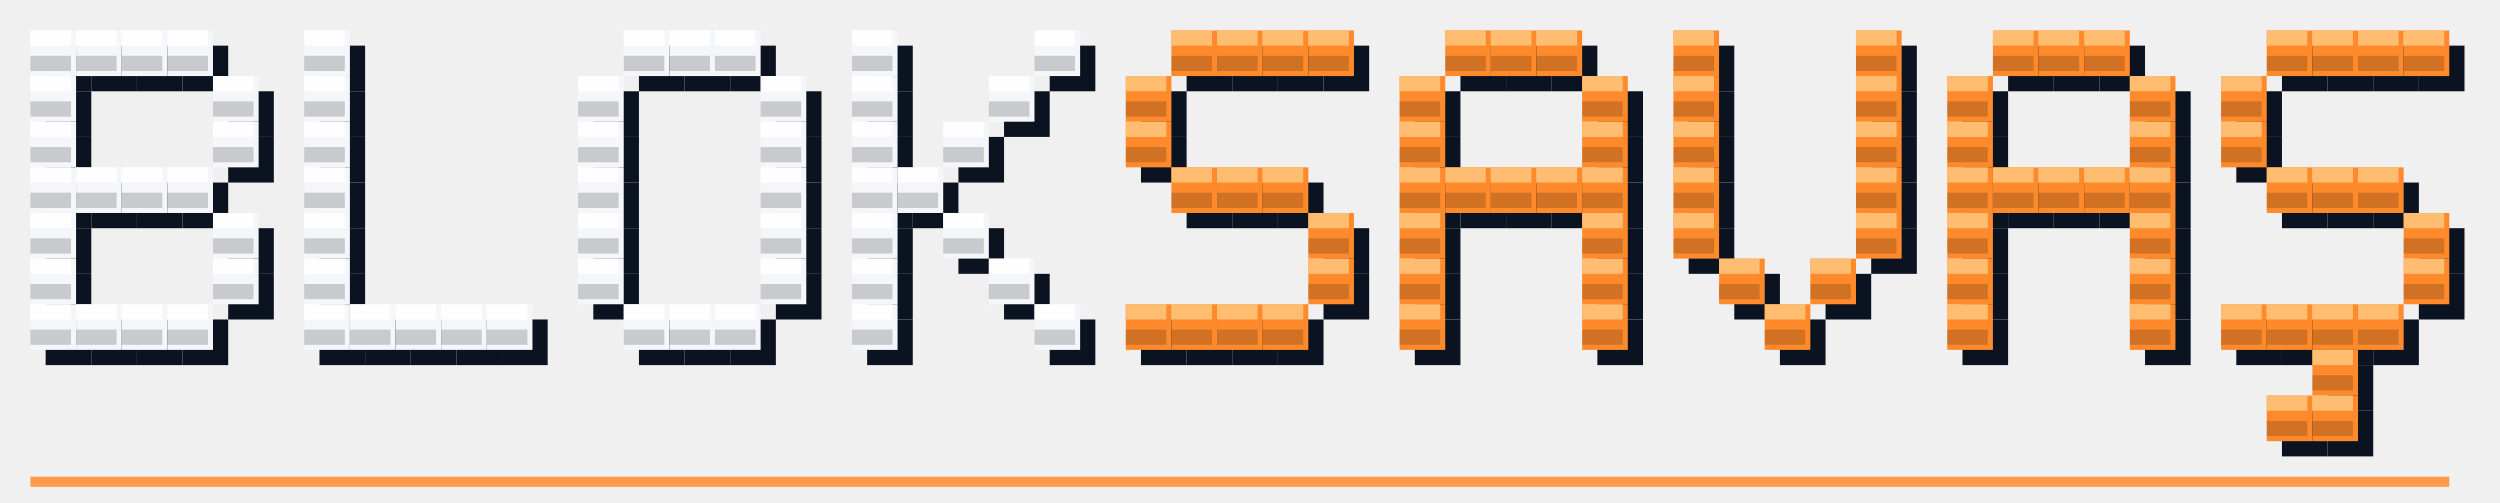
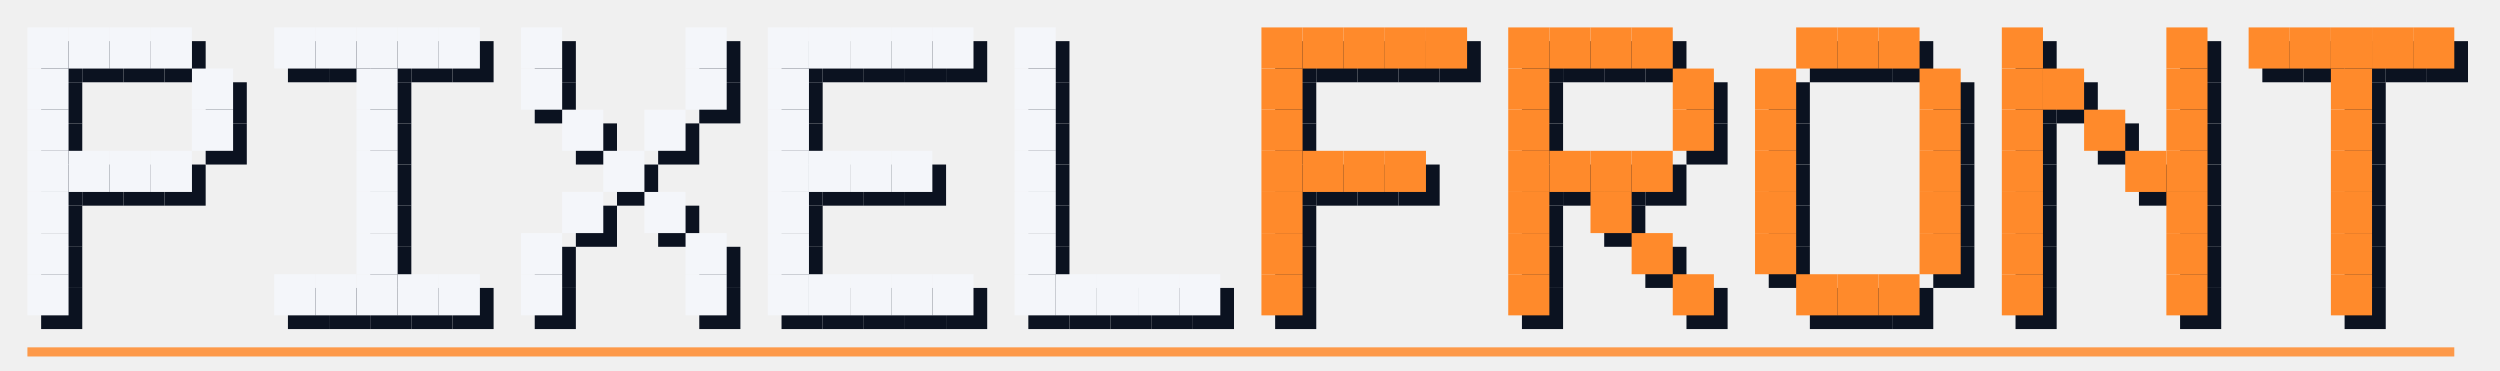
- <svg xmlns="http://www.w3.org/2000/svg" viewBox="0 0 493 99" role="img" aria-label="BLOKSAVAŞ">
+ <svg xmlns="http://www.w3.org/2000/svg" viewBox="0 0 547 81" role="img" aria-label="PIXELFRONT">
  <rect x="9" y="9" width="9" height="9" fill="#0b1220" />
  <rect x="18" y="9" width="9" height="9" fill="#0b1220" />
  <rect x="27" y="9" width="9" height="9" fill="#0b1220" />
  <rect x="36" y="9" width="9" height="9" fill="#0b1220" />
  <rect x="9" y="18" width="9" height="9" fill="#0b1220" />
  <rect x="45" y="18" width="9" height="9" fill="#0b1220" />
  <rect x="9" y="27" width="9" height="9" fill="#0b1220" />
  <rect x="45" y="27" width="9" height="9" fill="#0b1220" />
  <rect x="9" y="36" width="9" height="9" fill="#0b1220" />
  <rect x="18" y="36" width="9" height="9" fill="#0b1220" />
  <rect x="27" y="36" width="9" height="9" fill="#0b1220" />
  <rect x="36" y="36" width="9" height="9" fill="#0b1220" />
  <rect x="9" y="45" width="9" height="9" fill="#0b1220" />
-   <rect x="45" y="45" width="9" height="9" fill="#0b1220" />
  <rect x="9" y="54" width="9" height="9" fill="#0b1220" />
-   <rect x="45" y="54" width="9" height="9" fill="#0b1220" />
  <rect x="9" y="63" width="9" height="9" fill="#0b1220" />
-   <rect x="18" y="63" width="9" height="9" fill="#0b1220" />
-   <rect x="27" y="63" width="9" height="9" fill="#0b1220" />
-   <rect x="36" y="63" width="9" height="9" fill="#0b1220" />
  <rect x="63" y="9" width="9" height="9" fill="#0b1220" />
-   <rect x="63" y="18" width="9" height="9" fill="#0b1220" />
-   <rect x="63" y="27" width="9" height="9" fill="#0b1220" />
-   <rect x="63" y="36" width="9" height="9" fill="#0b1220" />
-   <rect x="63" y="45" width="9" height="9" fill="#0b1220" />
-   <rect x="63" y="54" width="9" height="9" fill="#0b1220" />
+   <rect x="72" y="9" width="9" height="9" fill="#0b1220" />
+   <rect x="81" y="9" width="9" height="9" fill="#0b1220" />
+   <rect x="90" y="9" width="9" height="9" fill="#0b1220" />
+   <rect x="99" y="9" width="9" height="9" fill="#0b1220" />
+   <rect x="81" y="18" width="9" height="9" fill="#0b1220" />
+   <rect x="81" y="27" width="9" height="9" fill="#0b1220" />
+   <rect x="81" y="36" width="9" height="9" fill="#0b1220" />
+   <rect x="81" y="45" width="9" height="9" fill="#0b1220" />
+   <rect x="81" y="54" width="9" height="9" fill="#0b1220" />
  <rect x="63" y="63" width="9" height="9" fill="#0b1220" />
  <rect x="72" y="63" width="9" height="9" fill="#0b1220" />
  <rect x="81" y="63" width="9" height="9" fill="#0b1220" />
  <rect x="90" y="63" width="9" height="9" fill="#0b1220" />
  <rect x="99" y="63" width="9" height="9" fill="#0b1220" />
-   <rect x="126" y="9" width="9" height="9" fill="#0b1220" />
-   <rect x="135" y="9" width="9" height="9" fill="#0b1220" />
-   <rect x="144" y="9" width="9" height="9" fill="#0b1220" />
+   <rect x="117" y="9" width="9" height="9" fill="#0b1220" />
+   <rect x="153" y="9" width="9" height="9" fill="#0b1220" />
  <rect x="117" y="18" width="9" height="9" fill="#0b1220" />
  <rect x="153" y="18" width="9" height="9" fill="#0b1220" />
-   <rect x="117" y="27" width="9" height="9" fill="#0b1220" />
-   <rect x="153" y="27" width="9" height="9" fill="#0b1220" />
-   <rect x="117" y="36" width="9" height="9" fill="#0b1220" />
-   <rect x="153" y="36" width="9" height="9" fill="#0b1220" />
-   <rect x="117" y="45" width="9" height="9" fill="#0b1220" />
-   <rect x="153" y="45" width="9" height="9" fill="#0b1220" />
+   <rect x="126" y="27" width="9" height="9" fill="#0b1220" />
+   <rect x="144" y="27" width="9" height="9" fill="#0b1220" />
+   <rect x="135" y="36" width="9" height="9" fill="#0b1220" />
+   <rect x="126" y="45" width="9" height="9" fill="#0b1220" />
+   <rect x="144" y="45" width="9" height="9" fill="#0b1220" />
  <rect x="117" y="54" width="9" height="9" fill="#0b1220" />
  <rect x="153" y="54" width="9" height="9" fill="#0b1220" />
-   <rect x="126" y="63" width="9" height="9" fill="#0b1220" />
-   <rect x="135" y="63" width="9" height="9" fill="#0b1220" />
-   <rect x="144" y="63" width="9" height="9" fill="#0b1220" />
+   <rect x="117" y="63" width="9" height="9" fill="#0b1220" />
+   <rect x="153" y="63" width="9" height="9" fill="#0b1220" />
  <rect x="171" y="9" width="9" height="9" fill="#0b1220" />
+   <rect x="180" y="9" width="9" height="9" fill="#0b1220" />
+   <rect x="189" y="9" width="9" height="9" fill="#0b1220" />
+   <rect x="198" y="9" width="9" height="9" fill="#0b1220" />
  <rect x="207" y="9" width="9" height="9" fill="#0b1220" />
  <rect x="171" y="18" width="9" height="9" fill="#0b1220" />
-   <rect x="198" y="18" width="9" height="9" fill="#0b1220" />
  <rect x="171" y="27" width="9" height="9" fill="#0b1220" />
-   <rect x="189" y="27" width="9" height="9" fill="#0b1220" />
  <rect x="171" y="36" width="9" height="9" fill="#0b1220" />
  <rect x="180" y="36" width="9" height="9" fill="#0b1220" />
+   <rect x="189" y="36" width="9" height="9" fill="#0b1220" />
+   <rect x="198" y="36" width="9" height="9" fill="#0b1220" />
  <rect x="171" y="45" width="9" height="9" fill="#0b1220" />
-   <rect x="189" y="45" width="9" height="9" fill="#0b1220" />
  <rect x="171" y="54" width="9" height="9" fill="#0b1220" />
-   <rect x="198" y="54" width="9" height="9" fill="#0b1220" />
  <rect x="171" y="63" width="9" height="9" fill="#0b1220" />
+   <rect x="180" y="63" width="9" height="9" fill="#0b1220" />
+   <rect x="189" y="63" width="9" height="9" fill="#0b1220" />
+   <rect x="198" y="63" width="9" height="9" fill="#0b1220" />
  <rect x="207" y="63" width="9" height="9" fill="#0b1220" />
-   <rect x="234" y="9" width="9" height="9" fill="#0b1220" />
-   <rect x="243" y="9" width="9" height="9" fill="#0b1220" />
-   <rect x="252" y="9" width="9" height="9" fill="#0b1220" />
-   <rect x="261" y="9" width="9" height="9" fill="#0b1220" />
+   <rect x="225" y="9" width="9" height="9" fill="#0b1220" />
  <rect x="225" y="18" width="9" height="9" fill="#0b1220" />
  <rect x="225" y="27" width="9" height="9" fill="#0b1220" />
-   <rect x="234" y="36" width="9" height="9" fill="#0b1220" />
-   <rect x="243" y="36" width="9" height="9" fill="#0b1220" />
-   <rect x="252" y="36" width="9" height="9" fill="#0b1220" />
-   <rect x="261" y="45" width="9" height="9" fill="#0b1220" />
-   <rect x="261" y="54" width="9" height="9" fill="#0b1220" />
+   <rect x="225" y="36" width="9" height="9" fill="#0b1220" />
+   <rect x="225" y="45" width="9" height="9" fill="#0b1220" />
+   <rect x="225" y="54" width="9" height="9" fill="#0b1220" />
  <rect x="225" y="63" width="9" height="9" fill="#0b1220" />
  <rect x="234" y="63" width="9" height="9" fill="#0b1220" />
  <rect x="243" y="63" width="9" height="9" fill="#0b1220" />
  <rect x="252" y="63" width="9" height="9" fill="#0b1220" />
+   <rect x="261" y="63" width="9" height="9" fill="#0b1220" />
+   <rect x="279" y="9" width="9" height="9" fill="#0b1220" />
  <rect x="288" y="9" width="9" height="9" fill="#0b1220" />
  <rect x="297" y="9" width="9" height="9" fill="#0b1220" />
  <rect x="306" y="9" width="9" height="9" fill="#0b1220" />
+   <rect x="315" y="9" width="9" height="9" fill="#0b1220" />
  <rect x="279" y="18" width="9" height="9" fill="#0b1220" />
-   <rect x="315" y="18" width="9" height="9" fill="#0b1220" />
  <rect x="279" y="27" width="9" height="9" fill="#0b1220" />
-   <rect x="315" y="27" width="9" height="9" fill="#0b1220" />
  <rect x="279" y="36" width="9" height="9" fill="#0b1220" />
  <rect x="288" y="36" width="9" height="9" fill="#0b1220" />
  <rect x="297" y="36" width="9" height="9" fill="#0b1220" />
  <rect x="306" y="36" width="9" height="9" fill="#0b1220" />
-   <rect x="315" y="36" width="9" height="9" fill="#0b1220" />
  <rect x="279" y="45" width="9" height="9" fill="#0b1220" />
-   <rect x="315" y="45" width="9" height="9" fill="#0b1220" />
  <rect x="279" y="54" width="9" height="9" fill="#0b1220" />
-   <rect x="315" y="54" width="9" height="9" fill="#0b1220" />
  <rect x="279" y="63" width="9" height="9" fill="#0b1220" />
-   <rect x="315" y="63" width="9" height="9" fill="#0b1220" />
  <rect x="333" y="9" width="9" height="9" fill="#0b1220" />
-   <rect x="369" y="9" width="9" height="9" fill="#0b1220" />
+   <rect x="342" y="9" width="9" height="9" fill="#0b1220" />
+   <rect x="351" y="9" width="9" height="9" fill="#0b1220" />
+   <rect x="360" y="9" width="9" height="9" fill="#0b1220" />
  <rect x="333" y="18" width="9" height="9" fill="#0b1220" />
  <rect x="369" y="18" width="9" height="9" fill="#0b1220" />
  <rect x="333" y="27" width="9" height="9" fill="#0b1220" />
  <rect x="369" y="27" width="9" height="9" fill="#0b1220" />
  <rect x="333" y="36" width="9" height="9" fill="#0b1220" />
-   <rect x="369" y="36" width="9" height="9" fill="#0b1220" />
+   <rect x="342" y="36" width="9" height="9" fill="#0b1220" />
+   <rect x="351" y="36" width="9" height="9" fill="#0b1220" />
+   <rect x="360" y="36" width="9" height="9" fill="#0b1220" />
  <rect x="333" y="45" width="9" height="9" fill="#0b1220" />
-   <rect x="369" y="45" width="9" height="9" fill="#0b1220" />
-   <rect x="342" y="54" width="9" height="9" fill="#0b1220" />
+   <rect x="351" y="45" width="9" height="9" fill="#0b1220" />
+   <rect x="333" y="54" width="9" height="9" fill="#0b1220" />
  <rect x="360" y="54" width="9" height="9" fill="#0b1220" />
-   <rect x="351" y="63" width="9" height="9" fill="#0b1220" />
+   <rect x="333" y="63" width="9" height="9" fill="#0b1220" />
+   <rect x="369" y="63" width="9" height="9" fill="#0b1220" />
  <rect x="396" y="9" width="9" height="9" fill="#0b1220" />
  <rect x="405" y="9" width="9" height="9" fill="#0b1220" />
  <rect x="414" y="9" width="9" height="9" fill="#0b1220" />
  <rect x="387" y="18" width="9" height="9" fill="#0b1220" />
  <rect x="423" y="18" width="9" height="9" fill="#0b1220" />
  <rect x="387" y="27" width="9" height="9" fill="#0b1220" />
  <rect x="423" y="27" width="9" height="9" fill="#0b1220" />
  <rect x="387" y="36" width="9" height="9" fill="#0b1220" />
-   <rect x="396" y="36" width="9" height="9" fill="#0b1220" />
-   <rect x="405" y="36" width="9" height="9" fill="#0b1220" />
-   <rect x="414" y="36" width="9" height="9" fill="#0b1220" />
  <rect x="423" y="36" width="9" height="9" fill="#0b1220" />
  <rect x="387" y="45" width="9" height="9" fill="#0b1220" />
  <rect x="423" y="45" width="9" height="9" fill="#0b1220" />
  <rect x="387" y="54" width="9" height="9" fill="#0b1220" />
  <rect x="423" y="54" width="9" height="9" fill="#0b1220" />
-   <rect x="387" y="63" width="9" height="9" fill="#0b1220" />
-   <rect x="423" y="63" width="9" height="9" fill="#0b1220" />
-   <rect x="450" y="9" width="9" height="9" fill="#0b1220" />
-   <rect x="459" y="9" width="9" height="9" fill="#0b1220" />
-   <rect x="468" y="9" width="9" height="9" fill="#0b1220" />
+   <rect x="396" y="63" width="9" height="9" fill="#0b1220" />
+   <rect x="405" y="63" width="9" height="9" fill="#0b1220" />
+   <rect x="414" y="63" width="9" height="9" fill="#0b1220" />
+   <rect x="441" y="9" width="9" height="9" fill="#0b1220" />
  <rect x="477" y="9" width="9" height="9" fill="#0b1220" />
  <rect x="441" y="18" width="9" height="9" fill="#0b1220" />
+   <rect x="450" y="18" width="9" height="9" fill="#0b1220" />
+   <rect x="477" y="18" width="9" height="9" fill="#0b1220" />
  <rect x="441" y="27" width="9" height="9" fill="#0b1220" />
-   <rect x="450" y="36" width="9" height="9" fill="#0b1220" />
-   <rect x="459" y="36" width="9" height="9" fill="#0b1220" />
+   <rect x="459" y="27" width="9" height="9" fill="#0b1220" />
+   <rect x="477" y="27" width="9" height="9" fill="#0b1220" />
+   <rect x="441" y="36" width="9" height="9" fill="#0b1220" />
  <rect x="468" y="36" width="9" height="9" fill="#0b1220" />
+   <rect x="477" y="36" width="9" height="9" fill="#0b1220" />
+   <rect x="441" y="45" width="9" height="9" fill="#0b1220" />
  <rect x="477" y="45" width="9" height="9" fill="#0b1220" />
+   <rect x="441" y="54" width="9" height="9" fill="#0b1220" />
  <rect x="477" y="54" width="9" height="9" fill="#0b1220" />
  <rect x="441" y="63" width="9" height="9" fill="#0b1220" />
-   <rect x="450" y="63" width="9" height="9" fill="#0b1220" />
-   <rect x="459" y="63" width="9" height="9" fill="#0b1220" />
-   <rect x="468" y="63" width="9" height="9" fill="#0b1220" />
-   <rect x="459" y="72" width="9" height="9" fill="#0b1220" />
-   <rect x="450" y="81" width="9" height="9" fill="#0b1220" />
-   <rect x="459" y="81" width="9" height="9" fill="#0b1220" />
+   <rect x="477" y="63" width="9" height="9" fill="#0b1220" />
+   <rect x="495" y="9" width="9" height="9" fill="#0b1220" />
+   <rect x="504" y="9" width="9" height="9" fill="#0b1220" />
+   <rect x="513" y="9" width="9" height="9" fill="#0b1220" />
+   <rect x="522" y="9" width="9" height="9" fill="#0b1220" />
+   <rect x="531" y="9" width="9" height="9" fill="#0b1220" />
+   <rect x="513" y="18" width="9" height="9" fill="#0b1220" />
+   <rect x="513" y="27" width="9" height="9" fill="#0b1220" />
+   <rect x="513" y="36" width="9" height="9" fill="#0b1220" />
+   <rect x="513" y="45" width="9" height="9" fill="#0b1220" />
+   <rect x="513" y="54" width="9" height="9" fill="#0b1220" />
+   <rect x="513" y="63" width="9" height="9" fill="#0b1220" />
  <rect x="6" y="6" width="9" height="9" fill="#f4f6fa" />
-   <rect x="6" y="6" width="8" height="3" fill="#ffffff" opacity=".9" />
-   <rect x="6" y="11" width="8" height="3" fill="#000" opacity=".18" />
  <rect x="15" y="6" width="9" height="9" fill="#f4f6fa" />
-   <rect x="15" y="6" width="8" height="3" fill="#ffffff" opacity=".9" />
-   <rect x="15" y="11" width="8" height="3" fill="#000" opacity=".18" />
  <rect x="24" y="6" width="9" height="9" fill="#f4f6fa" />
-   <rect x="24" y="6" width="8" height="3" fill="#ffffff" opacity=".9" />
-   <rect x="24" y="11" width="8" height="3" fill="#000" opacity=".18" />
  <rect x="33" y="6" width="9" height="9" fill="#f4f6fa" />
-   <rect x="33" y="6" width="8" height="3" fill="#ffffff" opacity=".9" />
-   <rect x="33" y="11" width="8" height="3" fill="#000" opacity=".18" />
  <rect x="6" y="15" width="9" height="9" fill="#f4f6fa" />
-   <rect x="6" y="15" width="8" height="3" fill="#ffffff" opacity=".9" />
-   <rect x="6" y="20" width="8" height="3" fill="#000" opacity=".18" />
  <rect x="42" y="15" width="9" height="9" fill="#f4f6fa" />
-   <rect x="42" y="15" width="8" height="3" fill="#ffffff" opacity=".9" />
-   <rect x="42" y="20" width="8" height="3" fill="#000" opacity=".18" />
  <rect x="6" y="24" width="9" height="9" fill="#f4f6fa" />
-   <rect x="6" y="24" width="8" height="3" fill="#ffffff" opacity=".9" />
-   <rect x="6" y="29" width="8" height="3" fill="#000" opacity=".18" />
  <rect x="42" y="24" width="9" height="9" fill="#f4f6fa" />
-   <rect x="42" y="24" width="8" height="3" fill="#ffffff" opacity=".9" />
-   <rect x="42" y="29" width="8" height="3" fill="#000" opacity=".18" />
  <rect x="6" y="33" width="9" height="9" fill="#f4f6fa" />
-   <rect x="6" y="33" width="8" height="3" fill="#ffffff" opacity=".9" />
-   <rect x="6" y="38" width="8" height="3" fill="#000" opacity=".18" />
  <rect x="15" y="33" width="9" height="9" fill="#f4f6fa" />
-   <rect x="15" y="33" width="8" height="3" fill="#ffffff" opacity=".9" />
-   <rect x="15" y="38" width="8" height="3" fill="#000" opacity=".18" />
  <rect x="24" y="33" width="9" height="9" fill="#f4f6fa" />
-   <rect x="24" y="33" width="8" height="3" fill="#ffffff" opacity=".9" />
-   <rect x="24" y="38" width="8" height="3" fill="#000" opacity=".18" />
  <rect x="33" y="33" width="9" height="9" fill="#f4f6fa" />
-   <rect x="33" y="33" width="8" height="3" fill="#ffffff" opacity=".9" />
-   <rect x="33" y="38" width="8" height="3" fill="#000" opacity=".18" />
  <rect x="6" y="42" width="9" height="9" fill="#f4f6fa" />
-   <rect x="6" y="42" width="8" height="3" fill="#ffffff" opacity=".9" />
-   <rect x="6" y="47" width="8" height="3" fill="#000" opacity=".18" />
-   <rect x="42" y="42" width="9" height="9" fill="#f4f6fa" />
-   <rect x="42" y="42" width="8" height="3" fill="#ffffff" opacity=".9" />
-   <rect x="42" y="47" width="8" height="3" fill="#000" opacity=".18" />
  <rect x="6" y="51" width="9" height="9" fill="#f4f6fa" />
-   <rect x="6" y="51" width="8" height="3" fill="#ffffff" opacity=".9" />
-   <rect x="6" y="56" width="8" height="3" fill="#000" opacity=".18" />
-   <rect x="42" y="51" width="9" height="9" fill="#f4f6fa" />
-   <rect x="42" y="51" width="8" height="3" fill="#ffffff" opacity=".9" />
-   <rect x="42" y="56" width="8" height="3" fill="#000" opacity=".18" />
  <rect x="6" y="60" width="9" height="9" fill="#f4f6fa" />
-   <rect x="6" y="60" width="8" height="3" fill="#ffffff" opacity=".9" />
-   <rect x="6" y="65" width="8" height="3" fill="#000" opacity=".18" />
-   <rect x="15" y="60" width="9" height="9" fill="#f4f6fa" />
-   <rect x="15" y="60" width="8" height="3" fill="#ffffff" opacity=".9" />
-   <rect x="15" y="65" width="8" height="3" fill="#000" opacity=".18" />
-   <rect x="24" y="60" width="9" height="9" fill="#f4f6fa" />
-   <rect x="24" y="60" width="8" height="3" fill="#ffffff" opacity=".9" />
-   <rect x="24" y="65" width="8" height="3" fill="#000" opacity=".18" />
-   <rect x="33" y="60" width="9" height="9" fill="#f4f6fa" />
-   <rect x="33" y="60" width="8" height="3" fill="#ffffff" opacity=".9" />
-   <rect x="33" y="65" width="8" height="3" fill="#000" opacity=".18" />
  <rect x="60" y="6" width="9" height="9" fill="#f4f6fa" />
-   <rect x="60" y="6" width="8" height="3" fill="#ffffff" opacity=".9" />
-   <rect x="60" y="11" width="8" height="3" fill="#000" opacity=".18" />
-   <rect x="60" y="15" width="9" height="9" fill="#f4f6fa" />
-   <rect x="60" y="15" width="8" height="3" fill="#ffffff" opacity=".9" />
-   <rect x="60" y="20" width="8" height="3" fill="#000" opacity=".18" />
-   <rect x="60" y="24" width="9" height="9" fill="#f4f6fa" />
-   <rect x="60" y="24" width="8" height="3" fill="#ffffff" opacity=".9" />
-   <rect x="60" y="29" width="8" height="3" fill="#000" opacity=".18" />
-   <rect x="60" y="33" width="9" height="9" fill="#f4f6fa" />
-   <rect x="60" y="33" width="8" height="3" fill="#ffffff" opacity=".9" />
-   <rect x="60" y="38" width="8" height="3" fill="#000" opacity=".18" />
-   <rect x="60" y="42" width="9" height="9" fill="#f4f6fa" />
-   <rect x="60" y="42" width="8" height="3" fill="#ffffff" opacity=".9" />
-   <rect x="60" y="47" width="8" height="3" fill="#000" opacity=".18" />
-   <rect x="60" y="51" width="9" height="9" fill="#f4f6fa" />
-   <rect x="60" y="51" width="8" height="3" fill="#ffffff" opacity=".9" />
-   <rect x="60" y="56" width="8" height="3" fill="#000" opacity=".18" />
+   <rect x="69" y="6" width="9" height="9" fill="#f4f6fa" />
+   <rect x="78" y="6" width="9" height="9" fill="#f4f6fa" />
+   <rect x="87" y="6" width="9" height="9" fill="#f4f6fa" />
+   <rect x="96" y="6" width="9" height="9" fill="#f4f6fa" />
+   <rect x="78" y="15" width="9" height="9" fill="#f4f6fa" />
+   <rect x="78" y="24" width="9" height="9" fill="#f4f6fa" />
+   <rect x="78" y="33" width="9" height="9" fill="#f4f6fa" />
+   <rect x="78" y="42" width="9" height="9" fill="#f4f6fa" />
+   <rect x="78" y="51" width="9" height="9" fill="#f4f6fa" />
  <rect x="60" y="60" width="9" height="9" fill="#f4f6fa" />
-   <rect x="60" y="60" width="8" height="3" fill="#ffffff" opacity=".9" />
-   <rect x="60" y="65" width="8" height="3" fill="#000" opacity=".18" />
  <rect x="69" y="60" width="9" height="9" fill="#f4f6fa" />
-   <rect x="69" y="60" width="8" height="3" fill="#ffffff" opacity=".9" />
-   <rect x="69" y="65" width="8" height="3" fill="#000" opacity=".18" />
  <rect x="78" y="60" width="9" height="9" fill="#f4f6fa" />
-   <rect x="78" y="60" width="8" height="3" fill="#ffffff" opacity=".9" />
-   <rect x="78" y="65" width="8" height="3" fill="#000" opacity=".18" />
  <rect x="87" y="60" width="9" height="9" fill="#f4f6fa" />
-   <rect x="87" y="60" width="8" height="3" fill="#ffffff" opacity=".9" />
-   <rect x="87" y="65" width="8" height="3" fill="#000" opacity=".18" />
  <rect x="96" y="60" width="9" height="9" fill="#f4f6fa" />
-   <rect x="96" y="60" width="8" height="3" fill="#ffffff" opacity=".9" />
-   <rect x="96" y="65" width="8" height="3" fill="#000" opacity=".18" />
-   <rect x="123" y="6" width="9" height="9" fill="#f4f6fa" />
-   <rect x="123" y="6" width="8" height="3" fill="#ffffff" opacity=".9" />
-   <rect x="123" y="11" width="8" height="3" fill="#000" opacity=".18" />
-   <rect x="132" y="6" width="9" height="9" fill="#f4f6fa" />
-   <rect x="132" y="6" width="8" height="3" fill="#ffffff" opacity=".9" />
-   <rect x="132" y="11" width="8" height="3" fill="#000" opacity=".18" />
-   <rect x="141" y="6" width="9" height="9" fill="#f4f6fa" />
-   <rect x="141" y="6" width="8" height="3" fill="#ffffff" opacity=".9" />
-   <rect x="141" y="11" width="8" height="3" fill="#000" opacity=".18" />
+   <rect x="114" y="6" width="9" height="9" fill="#f4f6fa" />
+   <rect x="150" y="6" width="9" height="9" fill="#f4f6fa" />
  <rect x="114" y="15" width="9" height="9" fill="#f4f6fa" />
-   <rect x="114" y="15" width="8" height="3" fill="#ffffff" opacity=".9" />
-   <rect x="114" y="20" width="8" height="3" fill="#000" opacity=".18" />
  <rect x="150" y="15" width="9" height="9" fill="#f4f6fa" />
-   <rect x="150" y="15" width="8" height="3" fill="#ffffff" opacity=".9" />
-   <rect x="150" y="20" width="8" height="3" fill="#000" opacity=".18" />
-   <rect x="114" y="24" width="9" height="9" fill="#f4f6fa" />
-   <rect x="114" y="24" width="8" height="3" fill="#ffffff" opacity=".9" />
-   <rect x="114" y="29" width="8" height="3" fill="#000" opacity=".18" />
-   <rect x="150" y="24" width="9" height="9" fill="#f4f6fa" />
-   <rect x="150" y="24" width="8" height="3" fill="#ffffff" opacity=".9" />
-   <rect x="150" y="29" width="8" height="3" fill="#000" opacity=".18" />
-   <rect x="114" y="33" width="9" height="9" fill="#f4f6fa" />
-   <rect x="114" y="33" width="8" height="3" fill="#ffffff" opacity=".9" />
-   <rect x="114" y="38" width="8" height="3" fill="#000" opacity=".18" />
-   <rect x="150" y="33" width="9" height="9" fill="#f4f6fa" />
-   <rect x="150" y="33" width="8" height="3" fill="#ffffff" opacity=".9" />
-   <rect x="150" y="38" width="8" height="3" fill="#000" opacity=".18" />
-   <rect x="114" y="42" width="9" height="9" fill="#f4f6fa" />
-   <rect x="114" y="42" width="8" height="3" fill="#ffffff" opacity=".9" />
-   <rect x="114" y="47" width="8" height="3" fill="#000" opacity=".18" />
-   <rect x="150" y="42" width="9" height="9" fill="#f4f6fa" />
-   <rect x="150" y="42" width="8" height="3" fill="#ffffff" opacity=".9" />
-   <rect x="150" y="47" width="8" height="3" fill="#000" opacity=".18" />
+   <rect x="123" y="24" width="9" height="9" fill="#f4f6fa" />
+   <rect x="141" y="24" width="9" height="9" fill="#f4f6fa" />
+   <rect x="132" y="33" width="9" height="9" fill="#f4f6fa" />
+   <rect x="123" y="42" width="9" height="9" fill="#f4f6fa" />
+   <rect x="141" y="42" width="9" height="9" fill="#f4f6fa" />
  <rect x="114" y="51" width="9" height="9" fill="#f4f6fa" />
-   <rect x="114" y="51" width="8" height="3" fill="#ffffff" opacity=".9" />
-   <rect x="114" y="56" width="8" height="3" fill="#000" opacity=".18" />
  <rect x="150" y="51" width="9" height="9" fill="#f4f6fa" />
-   <rect x="150" y="51" width="8" height="3" fill="#ffffff" opacity=".9" />
-   <rect x="150" y="56" width="8" height="3" fill="#000" opacity=".18" />
-   <rect x="123" y="60" width="9" height="9" fill="#f4f6fa" />
-   <rect x="123" y="60" width="8" height="3" fill="#ffffff" opacity=".9" />
-   <rect x="123" y="65" width="8" height="3" fill="#000" opacity=".18" />
-   <rect x="132" y="60" width="9" height="9" fill="#f4f6fa" />
-   <rect x="132" y="60" width="8" height="3" fill="#ffffff" opacity=".9" />
-   <rect x="132" y="65" width="8" height="3" fill="#000" opacity=".18" />
-   <rect x="141" y="60" width="9" height="9" fill="#f4f6fa" />
-   <rect x="141" y="60" width="8" height="3" fill="#ffffff" opacity=".9" />
-   <rect x="141" y="65" width="8" height="3" fill="#000" opacity=".18" />
+   <rect x="114" y="60" width="9" height="9" fill="#f4f6fa" />
+   <rect x="150" y="60" width="9" height="9" fill="#f4f6fa" />
  <rect x="168" y="6" width="9" height="9" fill="#f4f6fa" />
-   <rect x="168" y="6" width="8" height="3" fill="#ffffff" opacity=".9" />
-   <rect x="168" y="11" width="8" height="3" fill="#000" opacity=".18" />
+   <rect x="177" y="6" width="9" height="9" fill="#f4f6fa" />
+   <rect x="186" y="6" width="9" height="9" fill="#f4f6fa" />
+   <rect x="195" y="6" width="9" height="9" fill="#f4f6fa" />
  <rect x="204" y="6" width="9" height="9" fill="#f4f6fa" />
-   <rect x="204" y="6" width="8" height="3" fill="#ffffff" opacity=".9" />
-   <rect x="204" y="11" width="8" height="3" fill="#000" opacity=".18" />
  <rect x="168" y="15" width="9" height="9" fill="#f4f6fa" />
-   <rect x="168" y="15" width="8" height="3" fill="#ffffff" opacity=".9" />
-   <rect x="168" y="20" width="8" height="3" fill="#000" opacity=".18" />
-   <rect x="195" y="15" width="9" height="9" fill="#f4f6fa" />
-   <rect x="195" y="15" width="8" height="3" fill="#ffffff" opacity=".9" />
-   <rect x="195" y="20" width="8" height="3" fill="#000" opacity=".18" />
  <rect x="168" y="24" width="9" height="9" fill="#f4f6fa" />
-   <rect x="168" y="24" width="8" height="3" fill="#ffffff" opacity=".9" />
-   <rect x="168" y="29" width="8" height="3" fill="#000" opacity=".18" />
-   <rect x="186" y="24" width="9" height="9" fill="#f4f6fa" />
-   <rect x="186" y="24" width="8" height="3" fill="#ffffff" opacity=".9" />
-   <rect x="186" y="29" width="8" height="3" fill="#000" opacity=".18" />
  <rect x="168" y="33" width="9" height="9" fill="#f4f6fa" />
-   <rect x="168" y="33" width="8" height="3" fill="#ffffff" opacity=".9" />
-   <rect x="168" y="38" width="8" height="3" fill="#000" opacity=".18" />
  <rect x="177" y="33" width="9" height="9" fill="#f4f6fa" />
-   <rect x="177" y="33" width="8" height="3" fill="#ffffff" opacity=".9" />
-   <rect x="177" y="38" width="8" height="3" fill="#000" opacity=".18" />
+   <rect x="186" y="33" width="9" height="9" fill="#f4f6fa" />
+   <rect x="195" y="33" width="9" height="9" fill="#f4f6fa" />
  <rect x="168" y="42" width="9" height="9" fill="#f4f6fa" />
-   <rect x="168" y="42" width="8" height="3" fill="#ffffff" opacity=".9" />
-   <rect x="168" y="47" width="8" height="3" fill="#000" opacity=".18" />
-   <rect x="186" y="42" width="9" height="9" fill="#f4f6fa" />
-   <rect x="186" y="42" width="8" height="3" fill="#ffffff" opacity=".9" />
-   <rect x="186" y="47" width="8" height="3" fill="#000" opacity=".18" />
  <rect x="168" y="51" width="9" height="9" fill="#f4f6fa" />
-   <rect x="168" y="51" width="8" height="3" fill="#ffffff" opacity=".9" />
-   <rect x="168" y="56" width="8" height="3" fill="#000" opacity=".18" />
-   <rect x="195" y="51" width="9" height="9" fill="#f4f6fa" />
-   <rect x="195" y="51" width="8" height="3" fill="#ffffff" opacity=".9" />
-   <rect x="195" y="56" width="8" height="3" fill="#000" opacity=".18" />
  <rect x="168" y="60" width="9" height="9" fill="#f4f6fa" />
-   <rect x="168" y="60" width="8" height="3" fill="#ffffff" opacity=".9" />
-   <rect x="168" y="65" width="8" height="3" fill="#000" opacity=".18" />
+   <rect x="177" y="60" width="9" height="9" fill="#f4f6fa" />
+   <rect x="186" y="60" width="9" height="9" fill="#f4f6fa" />
+   <rect x="195" y="60" width="9" height="9" fill="#f4f6fa" />
  <rect x="204" y="60" width="9" height="9" fill="#f4f6fa" />
-   <rect x="204" y="60" width="8" height="3" fill="#ffffff" opacity=".9" />
-   <rect x="204" y="65" width="8" height="3" fill="#000" opacity=".18" />
-   <rect x="231" y="6" width="9" height="9" fill="#ff8a2b" />
-   <rect x="231" y="6" width="8" height="3" fill="#ffc27a" opacity=".9" />
-   <rect x="231" y="11" width="8" height="3" fill="#000" opacity=".18" />
-   <rect x="240" y="6" width="9" height="9" fill="#ff8a2b" />
-   <rect x="240" y="6" width="8" height="3" fill="#ffc27a" opacity=".9" />
-   <rect x="240" y="11" width="8" height="3" fill="#000" opacity=".18" />
-   <rect x="249" y="6" width="9" height="9" fill="#ff8a2b" />
-   <rect x="249" y="6" width="8" height="3" fill="#ffc27a" opacity=".9" />
-   <rect x="249" y="11" width="8" height="3" fill="#000" opacity=".18" />
-   <rect x="258" y="6" width="9" height="9" fill="#ff8a2b" />
-   <rect x="258" y="6" width="8" height="3" fill="#ffc27a" opacity=".9" />
-   <rect x="258" y="11" width="8" height="3" fill="#000" opacity=".18" />
-   <rect x="222" y="15" width="9" height="9" fill="#ff8a2b" />
-   <rect x="222" y="15" width="8" height="3" fill="#ffc27a" opacity=".9" />
-   <rect x="222" y="20" width="8" height="3" fill="#000" opacity=".18" />
-   <rect x="222" y="24" width="9" height="9" fill="#ff8a2b" />
-   <rect x="222" y="24" width="8" height="3" fill="#ffc27a" opacity=".9" />
-   <rect x="222" y="29" width="8" height="3" fill="#000" opacity=".18" />
-   <rect x="231" y="33" width="9" height="9" fill="#ff8a2b" />
-   <rect x="231" y="33" width="8" height="3" fill="#ffc27a" opacity=".9" />
-   <rect x="231" y="38" width="8" height="3" fill="#000" opacity=".18" />
-   <rect x="240" y="33" width="9" height="9" fill="#ff8a2b" />
-   <rect x="240" y="33" width="8" height="3" fill="#ffc27a" opacity=".9" />
-   <rect x="240" y="38" width="8" height="3" fill="#000" opacity=".18" />
-   <rect x="249" y="33" width="9" height="9" fill="#ff8a2b" />
-   <rect x="249" y="33" width="8" height="3" fill="#ffc27a" opacity=".9" />
-   <rect x="249" y="38" width="8" height="3" fill="#000" opacity=".18" />
-   <rect x="258" y="42" width="9" height="9" fill="#ff8a2b" />
-   <rect x="258" y="42" width="8" height="3" fill="#ffc27a" opacity=".9" />
-   <rect x="258" y="47" width="8" height="3" fill="#000" opacity=".18" />
-   <rect x="258" y="51" width="9" height="9" fill="#ff8a2b" />
-   <rect x="258" y="51" width="8" height="3" fill="#ffc27a" opacity=".9" />
-   <rect x="258" y="56" width="8" height="3" fill="#000" opacity=".18" />
-   <rect x="222" y="60" width="9" height="9" fill="#ff8a2b" />
-   <rect x="222" y="60" width="8" height="3" fill="#ffc27a" opacity=".9" />
-   <rect x="222" y="65" width="8" height="3" fill="#000" opacity=".18" />
-   <rect x="231" y="60" width="9" height="9" fill="#ff8a2b" />
-   <rect x="231" y="60" width="8" height="3" fill="#ffc27a" opacity=".9" />
-   <rect x="231" y="65" width="8" height="3" fill="#000" opacity=".18" />
-   <rect x="240" y="60" width="9" height="9" fill="#ff8a2b" />
-   <rect x="240" y="60" width="8" height="3" fill="#ffc27a" opacity=".9" />
-   <rect x="240" y="65" width="8" height="3" fill="#000" opacity=".18" />
-   <rect x="249" y="60" width="9" height="9" fill="#ff8a2b" />
-   <rect x="249" y="60" width="8" height="3" fill="#ffc27a" opacity=".9" />
-   <rect x="249" y="65" width="8" height="3" fill="#000" opacity=".18" />
+   <rect x="222" y="6" width="9" height="9" fill="#f4f6fa" />
+   <rect x="222" y="15" width="9" height="9" fill="#f4f6fa" />
+   <rect x="222" y="24" width="9" height="9" fill="#f4f6fa" />
+   <rect x="222" y="33" width="9" height="9" fill="#f4f6fa" />
+   <rect x="222" y="42" width="9" height="9" fill="#f4f6fa" />
+   <rect x="222" y="51" width="9" height="9" fill="#f4f6fa" />
+   <rect x="222" y="60" width="9" height="9" fill="#f4f6fa" />
+   <rect x="231" y="60" width="9" height="9" fill="#f4f6fa" />
+   <rect x="240" y="60" width="9" height="9" fill="#f4f6fa" />
+   <rect x="249" y="60" width="9" height="9" fill="#f4f6fa" />
+   <rect x="258" y="60" width="9" height="9" fill="#f4f6fa" />
+   <rect x="276" y="6" width="9" height="9" fill="#ff8a2b" />
  <rect x="285" y="6" width="9" height="9" fill="#ff8a2b" />
-   <rect x="285" y="6" width="8" height="3" fill="#ffc27a" opacity=".9" />
-   <rect x="285" y="11" width="8" height="3" fill="#000" opacity=".18" />
  <rect x="294" y="6" width="9" height="9" fill="#ff8a2b" />
-   <rect x="294" y="6" width="8" height="3" fill="#ffc27a" opacity=".9" />
-   <rect x="294" y="11" width="8" height="3" fill="#000" opacity=".18" />
  <rect x="303" y="6" width="9" height="9" fill="#ff8a2b" />
-   <rect x="303" y="6" width="8" height="3" fill="#ffc27a" opacity=".9" />
-   <rect x="303" y="11" width="8" height="3" fill="#000" opacity=".18" />
+   <rect x="312" y="6" width="9" height="9" fill="#ff8a2b" />
  <rect x="276" y="15" width="9" height="9" fill="#ff8a2b" />
-   <rect x="276" y="15" width="8" height="3" fill="#ffc27a" opacity=".9" />
-   <rect x="276" y="20" width="8" height="3" fill="#000" opacity=".18" />
-   <rect x="312" y="15" width="9" height="9" fill="#ff8a2b" />
-   <rect x="312" y="15" width="8" height="3" fill="#ffc27a" opacity=".9" />
-   <rect x="312" y="20" width="8" height="3" fill="#000" opacity=".18" />
  <rect x="276" y="24" width="9" height="9" fill="#ff8a2b" />
-   <rect x="276" y="24" width="8" height="3" fill="#ffc27a" opacity=".9" />
-   <rect x="276" y="29" width="8" height="3" fill="#000" opacity=".18" />
-   <rect x="312" y="24" width="9" height="9" fill="#ff8a2b" />
-   <rect x="312" y="24" width="8" height="3" fill="#ffc27a" opacity=".9" />
-   <rect x="312" y="29" width="8" height="3" fill="#000" opacity=".18" />
  <rect x="276" y="33" width="9" height="9" fill="#ff8a2b" />
-   <rect x="276" y="33" width="8" height="3" fill="#ffc27a" opacity=".9" />
-   <rect x="276" y="38" width="8" height="3" fill="#000" opacity=".18" />
  <rect x="285" y="33" width="9" height="9" fill="#ff8a2b" />
-   <rect x="285" y="33" width="8" height="3" fill="#ffc27a" opacity=".9" />
-   <rect x="285" y="38" width="8" height="3" fill="#000" opacity=".18" />
  <rect x="294" y="33" width="9" height="9" fill="#ff8a2b" />
-   <rect x="294" y="33" width="8" height="3" fill="#ffc27a" opacity=".9" />
-   <rect x="294" y="38" width="8" height="3" fill="#000" opacity=".18" />
  <rect x="303" y="33" width="9" height="9" fill="#ff8a2b" />
-   <rect x="303" y="33" width="8" height="3" fill="#ffc27a" opacity=".9" />
-   <rect x="303" y="38" width="8" height="3" fill="#000" opacity=".18" />
-   <rect x="312" y="33" width="9" height="9" fill="#ff8a2b" />
-   <rect x="312" y="33" width="8" height="3" fill="#ffc27a" opacity=".9" />
-   <rect x="312" y="38" width="8" height="3" fill="#000" opacity=".18" />
  <rect x="276" y="42" width="9" height="9" fill="#ff8a2b" />
-   <rect x="276" y="42" width="8" height="3" fill="#ffc27a" opacity=".9" />
-   <rect x="276" y="47" width="8" height="3" fill="#000" opacity=".18" />
-   <rect x="312" y="42" width="9" height="9" fill="#ff8a2b" />
-   <rect x="312" y="42" width="8" height="3" fill="#ffc27a" opacity=".9" />
-   <rect x="312" y="47" width="8" height="3" fill="#000" opacity=".18" />
  <rect x="276" y="51" width="9" height="9" fill="#ff8a2b" />
-   <rect x="276" y="51" width="8" height="3" fill="#ffc27a" opacity=".9" />
-   <rect x="276" y="56" width="8" height="3" fill="#000" opacity=".18" />
-   <rect x="312" y="51" width="9" height="9" fill="#ff8a2b" />
-   <rect x="312" y="51" width="8" height="3" fill="#ffc27a" opacity=".9" />
-   <rect x="312" y="56" width="8" height="3" fill="#000" opacity=".18" />
  <rect x="276" y="60" width="9" height="9" fill="#ff8a2b" />
-   <rect x="276" y="60" width="8" height="3" fill="#ffc27a" opacity=".9" />
-   <rect x="276" y="65" width="8" height="3" fill="#000" opacity=".18" />
-   <rect x="312" y="60" width="9" height="9" fill="#ff8a2b" />
-   <rect x="312" y="60" width="8" height="3" fill="#ffc27a" opacity=".9" />
-   <rect x="312" y="65" width="8" height="3" fill="#000" opacity=".18" />
  <rect x="330" y="6" width="9" height="9" fill="#ff8a2b" />
-   <rect x="330" y="6" width="8" height="3" fill="#ffc27a" opacity=".9" />
-   <rect x="330" y="11" width="8" height="3" fill="#000" opacity=".18" />
-   <rect x="366" y="6" width="9" height="9" fill="#ff8a2b" />
-   <rect x="366" y="6" width="8" height="3" fill="#ffc27a" opacity=".9" />
-   <rect x="366" y="11" width="8" height="3" fill="#000" opacity=".18" />
+   <rect x="339" y="6" width="9" height="9" fill="#ff8a2b" />
+   <rect x="348" y="6" width="9" height="9" fill="#ff8a2b" />
+   <rect x="357" y="6" width="9" height="9" fill="#ff8a2b" />
  <rect x="330" y="15" width="9" height="9" fill="#ff8a2b" />
-   <rect x="330" y="15" width="8" height="3" fill="#ffc27a" opacity=".9" />
-   <rect x="330" y="20" width="8" height="3" fill="#000" opacity=".18" />
  <rect x="366" y="15" width="9" height="9" fill="#ff8a2b" />
-   <rect x="366" y="15" width="8" height="3" fill="#ffc27a" opacity=".9" />
-   <rect x="366" y="20" width="8" height="3" fill="#000" opacity=".18" />
  <rect x="330" y="24" width="9" height="9" fill="#ff8a2b" />
-   <rect x="330" y="24" width="8" height="3" fill="#ffc27a" opacity=".9" />
-   <rect x="330" y="29" width="8" height="3" fill="#000" opacity=".18" />
  <rect x="366" y="24" width="9" height="9" fill="#ff8a2b" />
-   <rect x="366" y="24" width="8" height="3" fill="#ffc27a" opacity=".9" />
-   <rect x="366" y="29" width="8" height="3" fill="#000" opacity=".18" />
  <rect x="330" y="33" width="9" height="9" fill="#ff8a2b" />
-   <rect x="330" y="33" width="8" height="3" fill="#ffc27a" opacity=".9" />
-   <rect x="330" y="38" width="8" height="3" fill="#000" opacity=".18" />
-   <rect x="366" y="33" width="9" height="9" fill="#ff8a2b" />
-   <rect x="366" y="33" width="8" height="3" fill="#ffc27a" opacity=".9" />
-   <rect x="366" y="38" width="8" height="3" fill="#000" opacity=".18" />
+   <rect x="339" y="33" width="9" height="9" fill="#ff8a2b" />
+   <rect x="348" y="33" width="9" height="9" fill="#ff8a2b" />
+   <rect x="357" y="33" width="9" height="9" fill="#ff8a2b" />
  <rect x="330" y="42" width="9" height="9" fill="#ff8a2b" />
-   <rect x="330" y="42" width="8" height="3" fill="#ffc27a" opacity=".9" />
-   <rect x="330" y="47" width="8" height="3" fill="#000" opacity=".18" />
-   <rect x="366" y="42" width="9" height="9" fill="#ff8a2b" />
-   <rect x="366" y="42" width="8" height="3" fill="#ffc27a" opacity=".9" />
-   <rect x="366" y="47" width="8" height="3" fill="#000" opacity=".18" />
-   <rect x="339" y="51" width="9" height="9" fill="#ff8a2b" />
-   <rect x="339" y="51" width="8" height="3" fill="#ffc27a" opacity=".9" />
-   <rect x="339" y="56" width="8" height="3" fill="#000" opacity=".18" />
+   <rect x="348" y="42" width="9" height="9" fill="#ff8a2b" />
+   <rect x="330" y="51" width="9" height="9" fill="#ff8a2b" />
  <rect x="357" y="51" width="9" height="9" fill="#ff8a2b" />
-   <rect x="357" y="51" width="8" height="3" fill="#ffc27a" opacity=".9" />
-   <rect x="357" y="56" width="8" height="3" fill="#000" opacity=".18" />
-   <rect x="348" y="60" width="9" height="9" fill="#ff8a2b" />
-   <rect x="348" y="60" width="8" height="3" fill="#ffc27a" opacity=".9" />
-   <rect x="348" y="65" width="8" height="3" fill="#000" opacity=".18" />
+   <rect x="330" y="60" width="9" height="9" fill="#ff8a2b" />
+   <rect x="366" y="60" width="9" height="9" fill="#ff8a2b" />
  <rect x="393" y="6" width="9" height="9" fill="#ff8a2b" />
-   <rect x="393" y="6" width="8" height="3" fill="#ffc27a" opacity=".9" />
-   <rect x="393" y="11" width="8" height="3" fill="#000" opacity=".18" />
  <rect x="402" y="6" width="9" height="9" fill="#ff8a2b" />
-   <rect x="402" y="6" width="8" height="3" fill="#ffc27a" opacity=".9" />
-   <rect x="402" y="11" width="8" height="3" fill="#000" opacity=".18" />
  <rect x="411" y="6" width="9" height="9" fill="#ff8a2b" />
-   <rect x="411" y="6" width="8" height="3" fill="#ffc27a" opacity=".9" />
-   <rect x="411" y="11" width="8" height="3" fill="#000" opacity=".18" />
  <rect x="384" y="15" width="9" height="9" fill="#ff8a2b" />
-   <rect x="384" y="15" width="8" height="3" fill="#ffc27a" opacity=".9" />
-   <rect x="384" y="20" width="8" height="3" fill="#000" opacity=".18" />
  <rect x="420" y="15" width="9" height="9" fill="#ff8a2b" />
-   <rect x="420" y="15" width="8" height="3" fill="#ffc27a" opacity=".9" />
-   <rect x="420" y="20" width="8" height="3" fill="#000" opacity=".18" />
  <rect x="384" y="24" width="9" height="9" fill="#ff8a2b" />
-   <rect x="384" y="24" width="8" height="3" fill="#ffc27a" opacity=".9" />
-   <rect x="384" y="29" width="8" height="3" fill="#000" opacity=".18" />
  <rect x="420" y="24" width="9" height="9" fill="#ff8a2b" />
-   <rect x="420" y="24" width="8" height="3" fill="#ffc27a" opacity=".9" />
-   <rect x="420" y="29" width="8" height="3" fill="#000" opacity=".18" />
  <rect x="384" y="33" width="9" height="9" fill="#ff8a2b" />
-   <rect x="384" y="33" width="8" height="3" fill="#ffc27a" opacity=".9" />
-   <rect x="384" y="38" width="8" height="3" fill="#000" opacity=".18" />
-   <rect x="393" y="33" width="9" height="9" fill="#ff8a2b" />
-   <rect x="393" y="33" width="8" height="3" fill="#ffc27a" opacity=".9" />
-   <rect x="393" y="38" width="8" height="3" fill="#000" opacity=".18" />
-   <rect x="402" y="33" width="9" height="9" fill="#ff8a2b" />
-   <rect x="402" y="33" width="8" height="3" fill="#ffc27a" opacity=".9" />
-   <rect x="402" y="38" width="8" height="3" fill="#000" opacity=".18" />
-   <rect x="411" y="33" width="9" height="9" fill="#ff8a2b" />
-   <rect x="411" y="33" width="8" height="3" fill="#ffc27a" opacity=".9" />
-   <rect x="411" y="38" width="8" height="3" fill="#000" opacity=".18" />
  <rect x="420" y="33" width="9" height="9" fill="#ff8a2b" />
-   <rect x="420" y="33" width="8" height="3" fill="#ffc27a" opacity=".9" />
-   <rect x="420" y="38" width="8" height="3" fill="#000" opacity=".18" />
  <rect x="384" y="42" width="9" height="9" fill="#ff8a2b" />
-   <rect x="384" y="42" width="8" height="3" fill="#ffc27a" opacity=".9" />
-   <rect x="384" y="47" width="8" height="3" fill="#000" opacity=".18" />
  <rect x="420" y="42" width="9" height="9" fill="#ff8a2b" />
-   <rect x="420" y="42" width="8" height="3" fill="#ffc27a" opacity=".9" />
-   <rect x="420" y="47" width="8" height="3" fill="#000" opacity=".18" />
  <rect x="384" y="51" width="9" height="9" fill="#ff8a2b" />
-   <rect x="384" y="51" width="8" height="3" fill="#ffc27a" opacity=".9" />
-   <rect x="384" y="56" width="8" height="3" fill="#000" opacity=".18" />
  <rect x="420" y="51" width="9" height="9" fill="#ff8a2b" />
-   <rect x="420" y="51" width="8" height="3" fill="#ffc27a" opacity=".9" />
-   <rect x="420" y="56" width="8" height="3" fill="#000" opacity=".18" />
-   <rect x="384" y="60" width="9" height="9" fill="#ff8a2b" />
-   <rect x="384" y="60" width="8" height="3" fill="#ffc27a" opacity=".9" />
-   <rect x="384" y="65" width="8" height="3" fill="#000" opacity=".18" />
-   <rect x="420" y="60" width="9" height="9" fill="#ff8a2b" />
-   <rect x="420" y="60" width="8" height="3" fill="#ffc27a" opacity=".9" />
-   <rect x="420" y="65" width="8" height="3" fill="#000" opacity=".18" />
-   <rect x="447" y="6" width="9" height="9" fill="#ff8a2b" />
-   <rect x="447" y="6" width="8" height="3" fill="#ffc27a" opacity=".9" />
-   <rect x="447" y="11" width="8" height="3" fill="#000" opacity=".18" />
-   <rect x="456" y="6" width="9" height="9" fill="#ff8a2b" />
-   <rect x="456" y="6" width="8" height="3" fill="#ffc27a" opacity=".9" />
-   <rect x="456" y="11" width="8" height="3" fill="#000" opacity=".18" />
-   <rect x="465" y="6" width="9" height="9" fill="#ff8a2b" />
-   <rect x="465" y="6" width="8" height="3" fill="#ffc27a" opacity=".9" />
-   <rect x="465" y="11" width="8" height="3" fill="#000" opacity=".18" />
+   <rect x="393" y="60" width="9" height="9" fill="#ff8a2b" />
+   <rect x="402" y="60" width="9" height="9" fill="#ff8a2b" />
+   <rect x="411" y="60" width="9" height="9" fill="#ff8a2b" />
+   <rect x="438" y="6" width="9" height="9" fill="#ff8a2b" />
  <rect x="474" y="6" width="9" height="9" fill="#ff8a2b" />
-   <rect x="474" y="6" width="8" height="3" fill="#ffc27a" opacity=".9" />
-   <rect x="474" y="11" width="8" height="3" fill="#000" opacity=".18" />
  <rect x="438" y="15" width="9" height="9" fill="#ff8a2b" />
-   <rect x="438" y="15" width="8" height="3" fill="#ffc27a" opacity=".9" />
-   <rect x="438" y="20" width="8" height="3" fill="#000" opacity=".18" />
+   <rect x="447" y="15" width="9" height="9" fill="#ff8a2b" />
+   <rect x="474" y="15" width="9" height="9" fill="#ff8a2b" />
  <rect x="438" y="24" width="9" height="9" fill="#ff8a2b" />
-   <rect x="438" y="24" width="8" height="3" fill="#ffc27a" opacity=".9" />
-   <rect x="438" y="29" width="8" height="3" fill="#000" opacity=".18" />
-   <rect x="447" y="33" width="9" height="9" fill="#ff8a2b" />
-   <rect x="447" y="33" width="8" height="3" fill="#ffc27a" opacity=".9" />
-   <rect x="447" y="38" width="8" height="3" fill="#000" opacity=".18" />
-   <rect x="456" y="33" width="9" height="9" fill="#ff8a2b" />
-   <rect x="456" y="33" width="8" height="3" fill="#ffc27a" opacity=".9" />
-   <rect x="456" y="38" width="8" height="3" fill="#000" opacity=".18" />
+   <rect x="456" y="24" width="9" height="9" fill="#ff8a2b" />
+   <rect x="474" y="24" width="9" height="9" fill="#ff8a2b" />
+   <rect x="438" y="33" width="9" height="9" fill="#ff8a2b" />
  <rect x="465" y="33" width="9" height="9" fill="#ff8a2b" />
-   <rect x="465" y="33" width="8" height="3" fill="#ffc27a" opacity=".9" />
-   <rect x="465" y="38" width="8" height="3" fill="#000" opacity=".18" />
+   <rect x="474" y="33" width="9" height="9" fill="#ff8a2b" />
+   <rect x="438" y="42" width="9" height="9" fill="#ff8a2b" />
  <rect x="474" y="42" width="9" height="9" fill="#ff8a2b" />
-   <rect x="474" y="42" width="8" height="3" fill="#ffc27a" opacity=".9" />
-   <rect x="474" y="47" width="8" height="3" fill="#000" opacity=".18" />
+   <rect x="438" y="51" width="9" height="9" fill="#ff8a2b" />
  <rect x="474" y="51" width="9" height="9" fill="#ff8a2b" />
-   <rect x="474" y="51" width="8" height="3" fill="#ffc27a" opacity=".9" />
-   <rect x="474" y="56" width="8" height="3" fill="#000" opacity=".18" />
  <rect x="438" y="60" width="9" height="9" fill="#ff8a2b" />
-   <rect x="438" y="60" width="8" height="3" fill="#ffc27a" opacity=".9" />
-   <rect x="438" y="65" width="8" height="3" fill="#000" opacity=".18" />
-   <rect x="447" y="60" width="9" height="9" fill="#ff8a2b" />
-   <rect x="447" y="60" width="8" height="3" fill="#ffc27a" opacity=".9" />
-   <rect x="447" y="65" width="8" height="3" fill="#000" opacity=".18" />
-   <rect x="456" y="60" width="9" height="9" fill="#ff8a2b" />
-   <rect x="456" y="60" width="8" height="3" fill="#ffc27a" opacity=".9" />
-   <rect x="456" y="65" width="8" height="3" fill="#000" opacity=".18" />
-   <rect x="465" y="60" width="9" height="9" fill="#ff8a2b" />
-   <rect x="465" y="60" width="8" height="3" fill="#ffc27a" opacity=".9" />
-   <rect x="465" y="65" width="8" height="3" fill="#000" opacity=".18" />
-   <rect x="456" y="69" width="9" height="9" fill="#ff8a2b" />
-   <rect x="456" y="69" width="8" height="3" fill="#ffc27a" opacity=".9" />
-   <rect x="456" y="74" width="8" height="3" fill="#000" opacity=".18" />
-   <rect x="447" y="78" width="9" height="9" fill="#ff8a2b" />
-   <rect x="447" y="78" width="8" height="3" fill="#ffc27a" opacity=".9" />
-   <rect x="447" y="83" width="8" height="3" fill="#000" opacity=".18" />
-   <rect x="456" y="78" width="9" height="9" fill="#ff8a2b" />
-   <rect x="456" y="78" width="8" height="3" fill="#ffc27a" opacity=".9" />
-   <rect x="456" y="83" width="8" height="3" fill="#000" opacity=".18" />
-   <rect x="6" y="94" width="477" height="2" fill="#ff8a2b" opacity=".85" />
+   <rect x="474" y="60" width="9" height="9" fill="#ff8a2b" />
+   <rect x="492" y="6" width="9" height="9" fill="#ff8a2b" />
+   <rect x="501" y="6" width="9" height="9" fill="#ff8a2b" />
+   <rect x="510" y="6" width="9" height="9" fill="#ff8a2b" />
+   <rect x="519" y="6" width="9" height="9" fill="#ff8a2b" />
+   <rect x="528" y="6" width="9" height="9" fill="#ff8a2b" />
+   <rect x="510" y="15" width="9" height="9" fill="#ff8a2b" />
+   <rect x="510" y="24" width="9" height="9" fill="#ff8a2b" />
+   <rect x="510" y="33" width="9" height="9" fill="#ff8a2b" />
+   <rect x="510" y="42" width="9" height="9" fill="#ff8a2b" />
+   <rect x="510" y="51" width="9" height="9" fill="#ff8a2b" />
+   <rect x="510" y="60" width="9" height="9" fill="#ff8a2b" />
+   <rect x="6" y="76" width="531" height="2" fill="#ff8a2b" opacity=".85" />
</svg>
